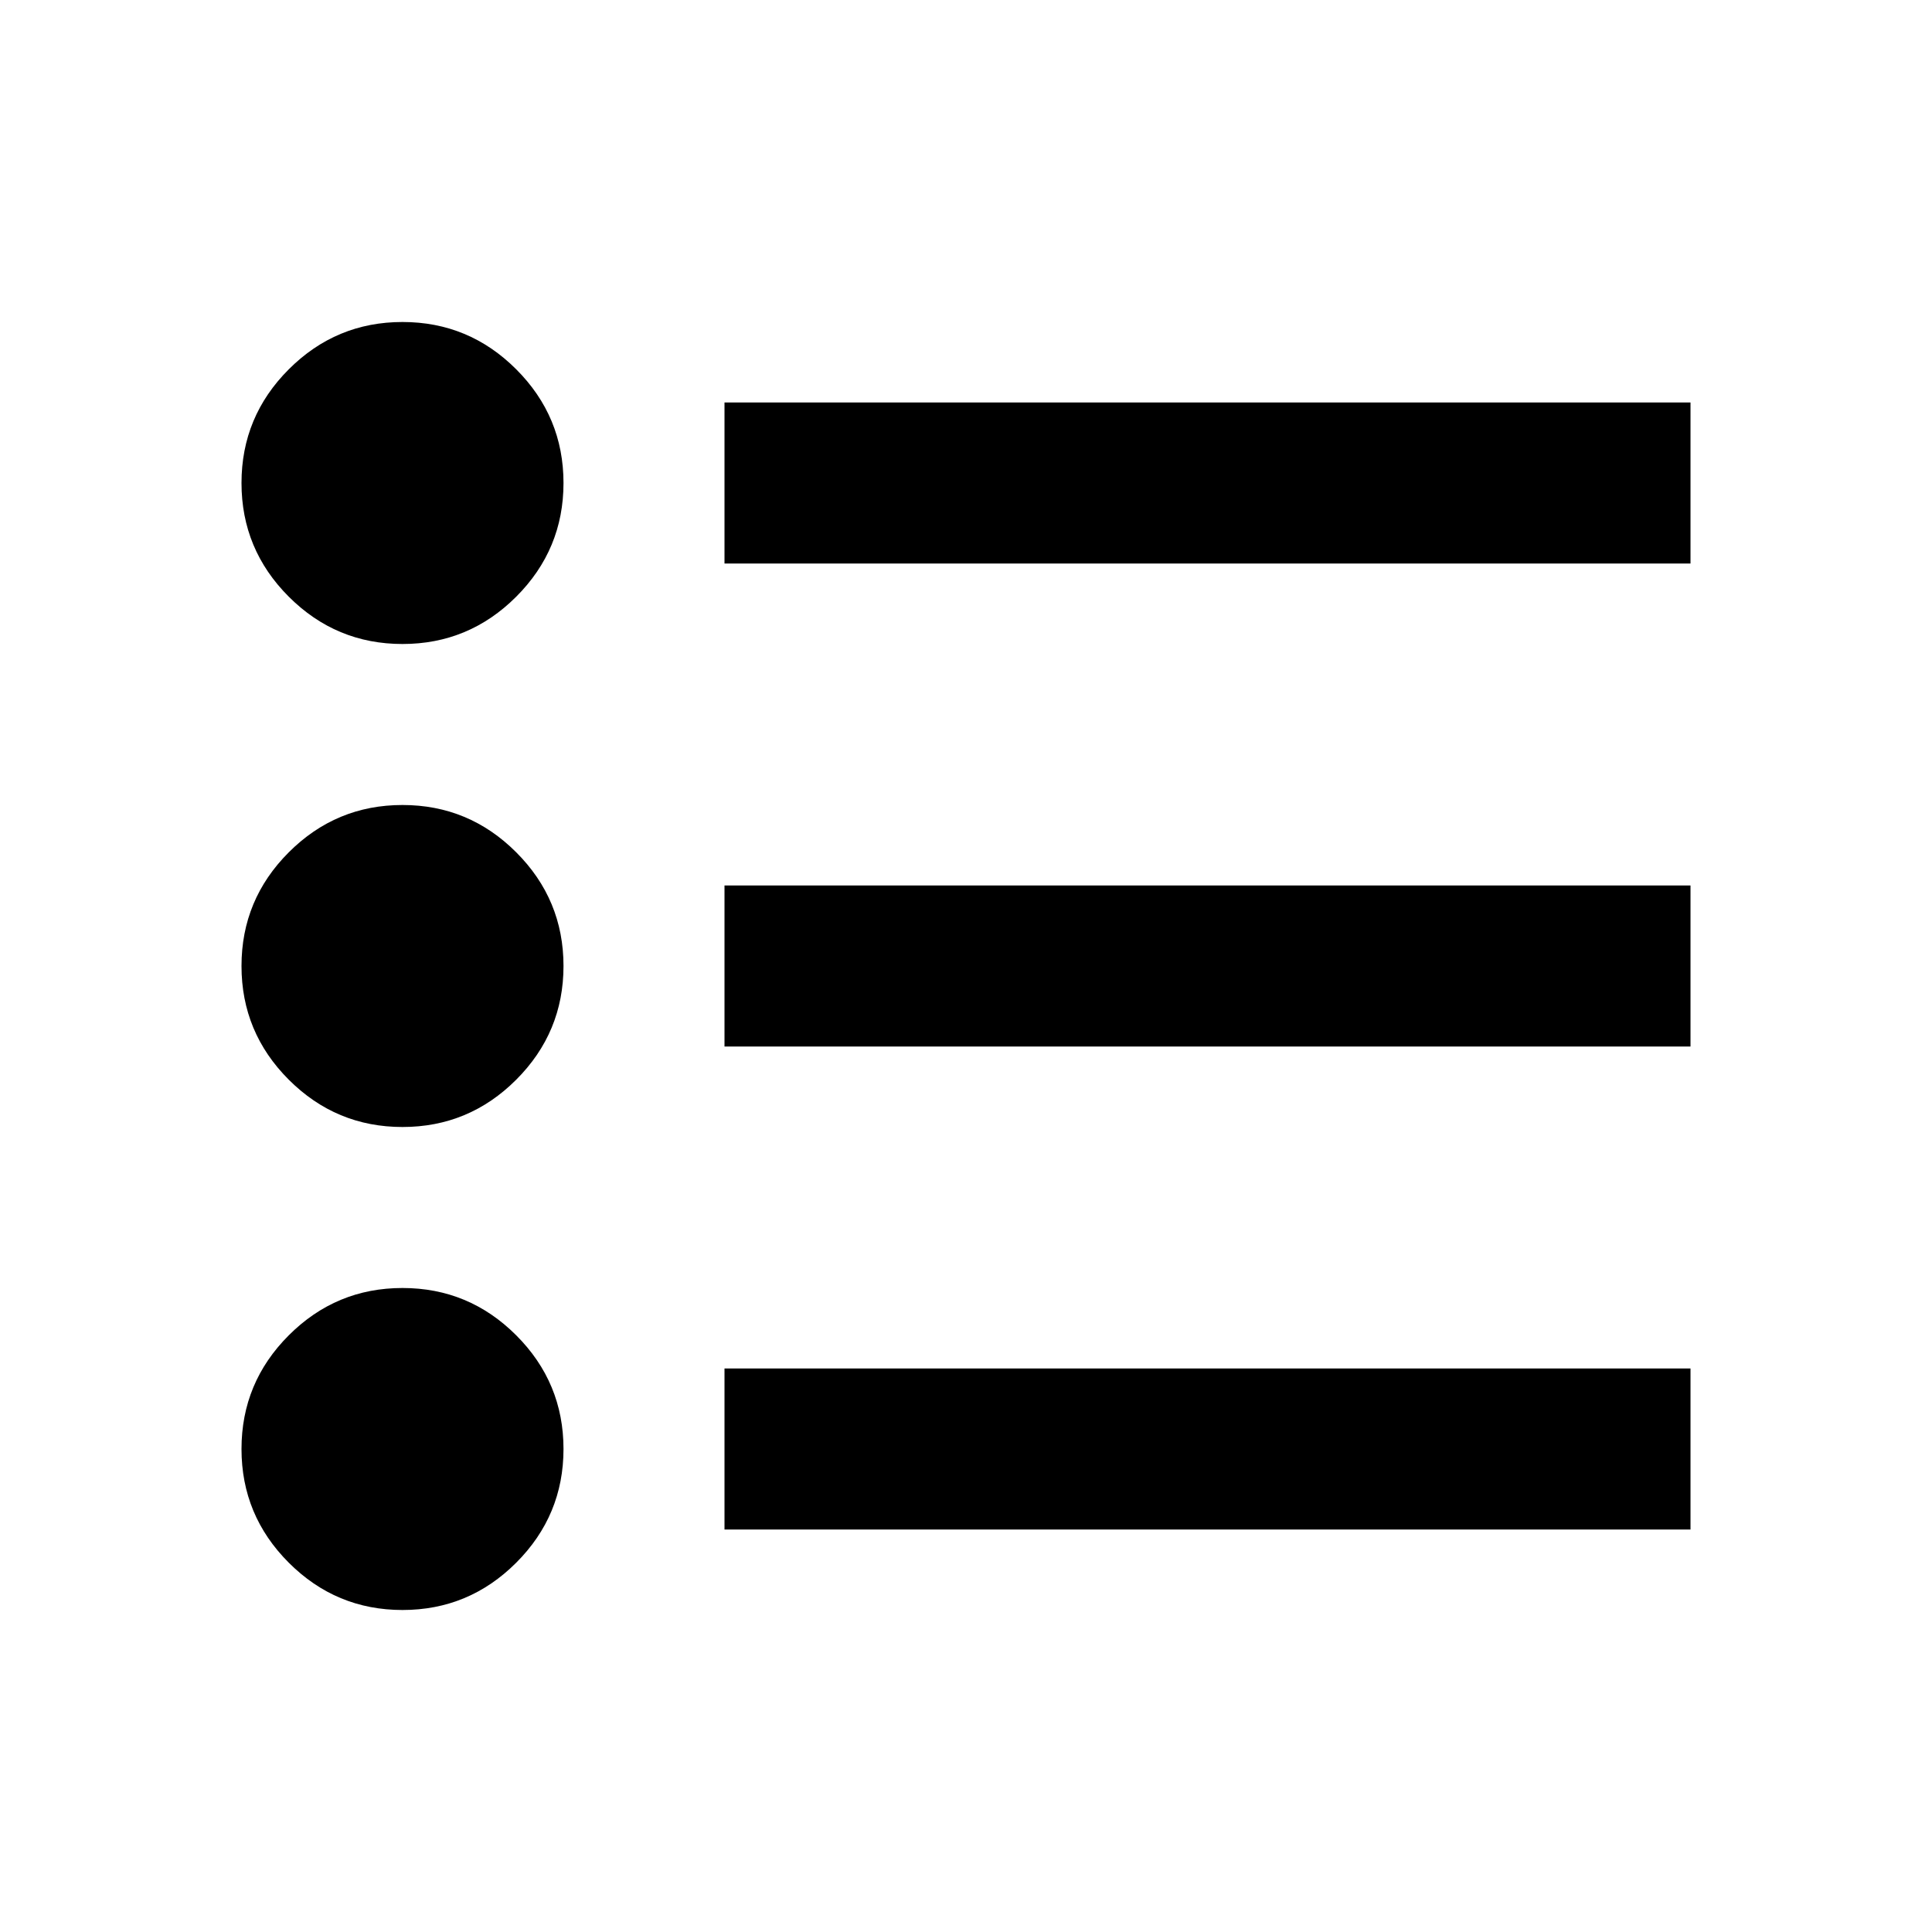
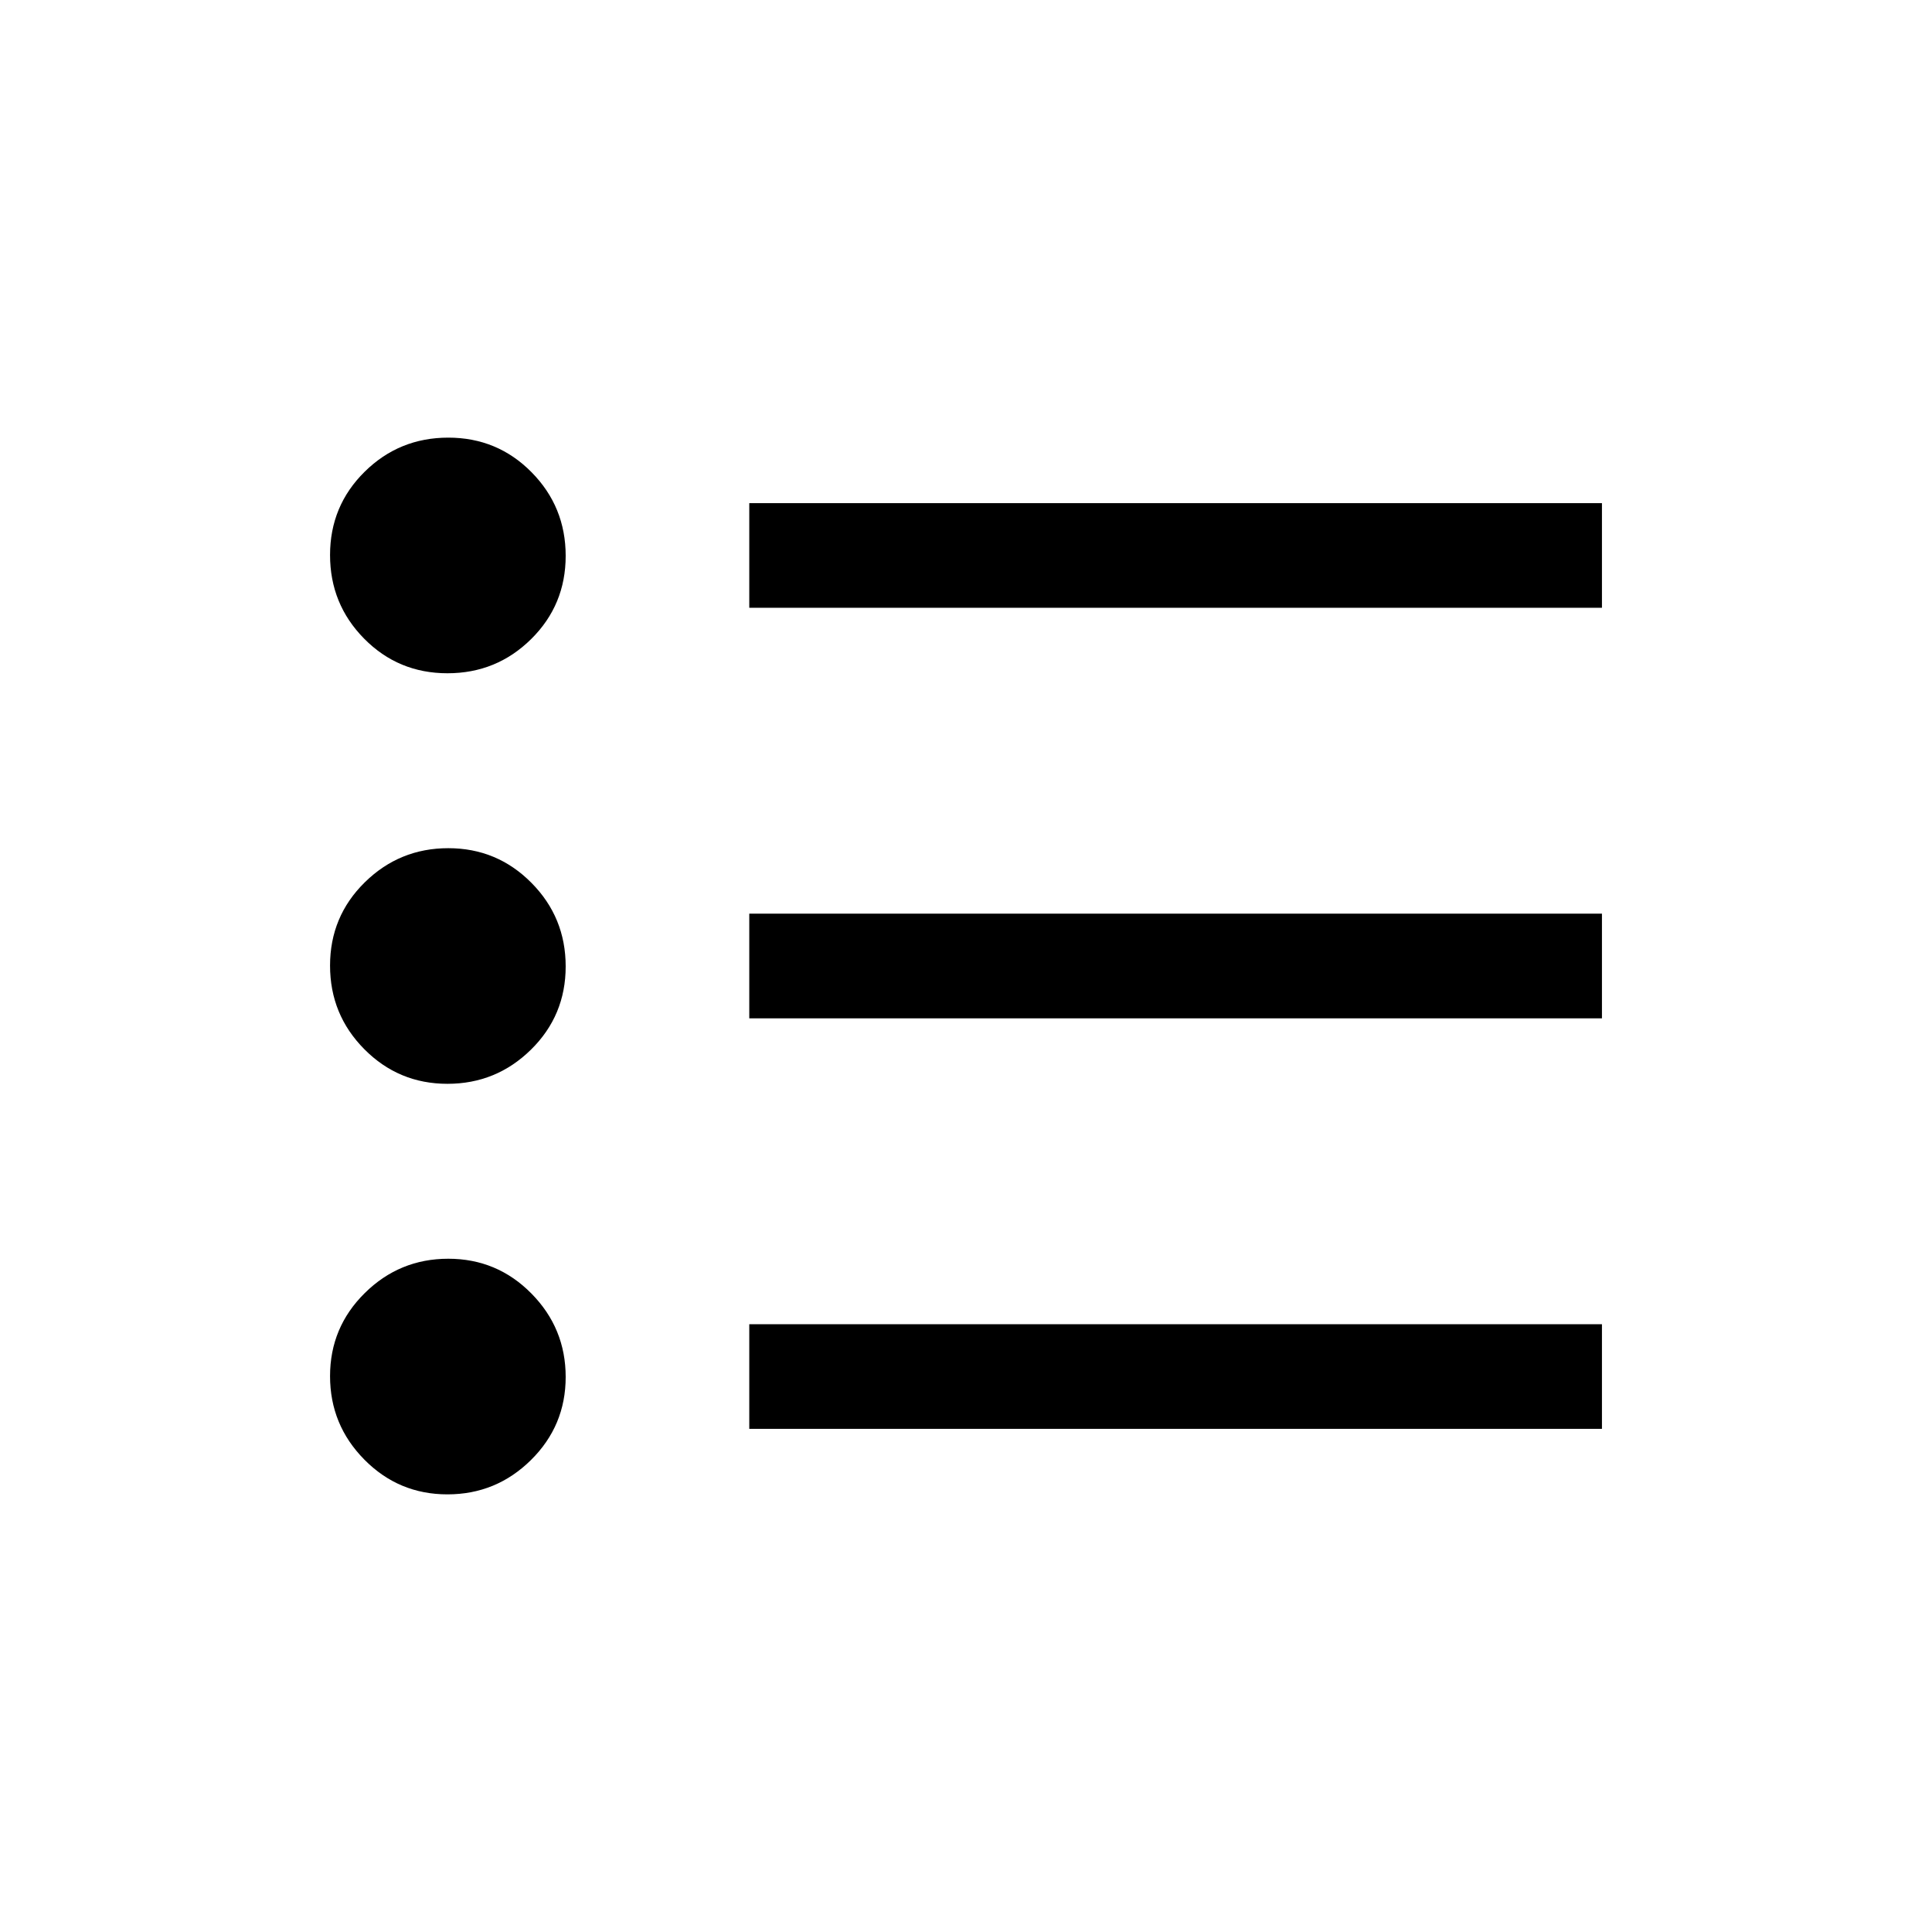
- <svg xmlns="http://www.w3.org/2000/svg" height="24" viewBox="0 -960 960 960" width="24">
-   <path d="M360-200v-80h480v80H360Zm0-240v-80h480v80H360Zm0-240v-80h480v80H360ZM200-160q-33 0-56.5-23.5T120-240q0-33 23.5-56.5T200-320q33 0 56.5 23.5T280-240q0 33-23.5 56.5T200-160Zm0-240q-33 0-56.5-23.5T120-480q0-33 23.5-56.5T200-560q33 0 56.5 23.5T280-480q0 33-23.5 56.5T200-400Zm0-240q-33 0-56.5-23.5T120-720q0-33 23.5-56.5T200-800q33 0 56.5 23.5T280-720q0 33-23.5 56.5T200-640Z" />
+ <svg xmlns="http://www.w3.org/2000/svg" height="20" viewBox="0 -960 960 960" width="20">
+   <path d="M372.31-250v-52H796v52H372.31Zm0-204v-52H796v52H372.31Zm0-204v-52H796v52H372.31ZM222.33-217.46q-24.24 0-41.28-17.26Q164-251.98 164-276.21q0-24.24 17.26-41.28 17.26-17.05 41.49-17.05 24.24 0 41.28 17.26 17.05 17.26 17.05 41.49 0 24.24-17.26 41.28-17.26 17.05-41.49 17.05Zm0-204q-24.24 0-41.28-17.18Q164-455.81 164-480.21t17.26-41.37q17.26-16.96 41.49-16.96 24.24 0 41.28 17.18 17.05 17.17 17.05 41.57t-17.26 41.37q-17.26 16.96-41.49 16.96Zm-41.37-221.18Q164-659.81 164-684.21t17.18-41.37q17.17-16.96 41.57-16.96t41.37 17.18q16.96 17.17 16.96 41.57t-17.18 41.37q-17.17 16.96-41.57 16.96-24.41 0-41.37-17.18Z" />
</svg>
